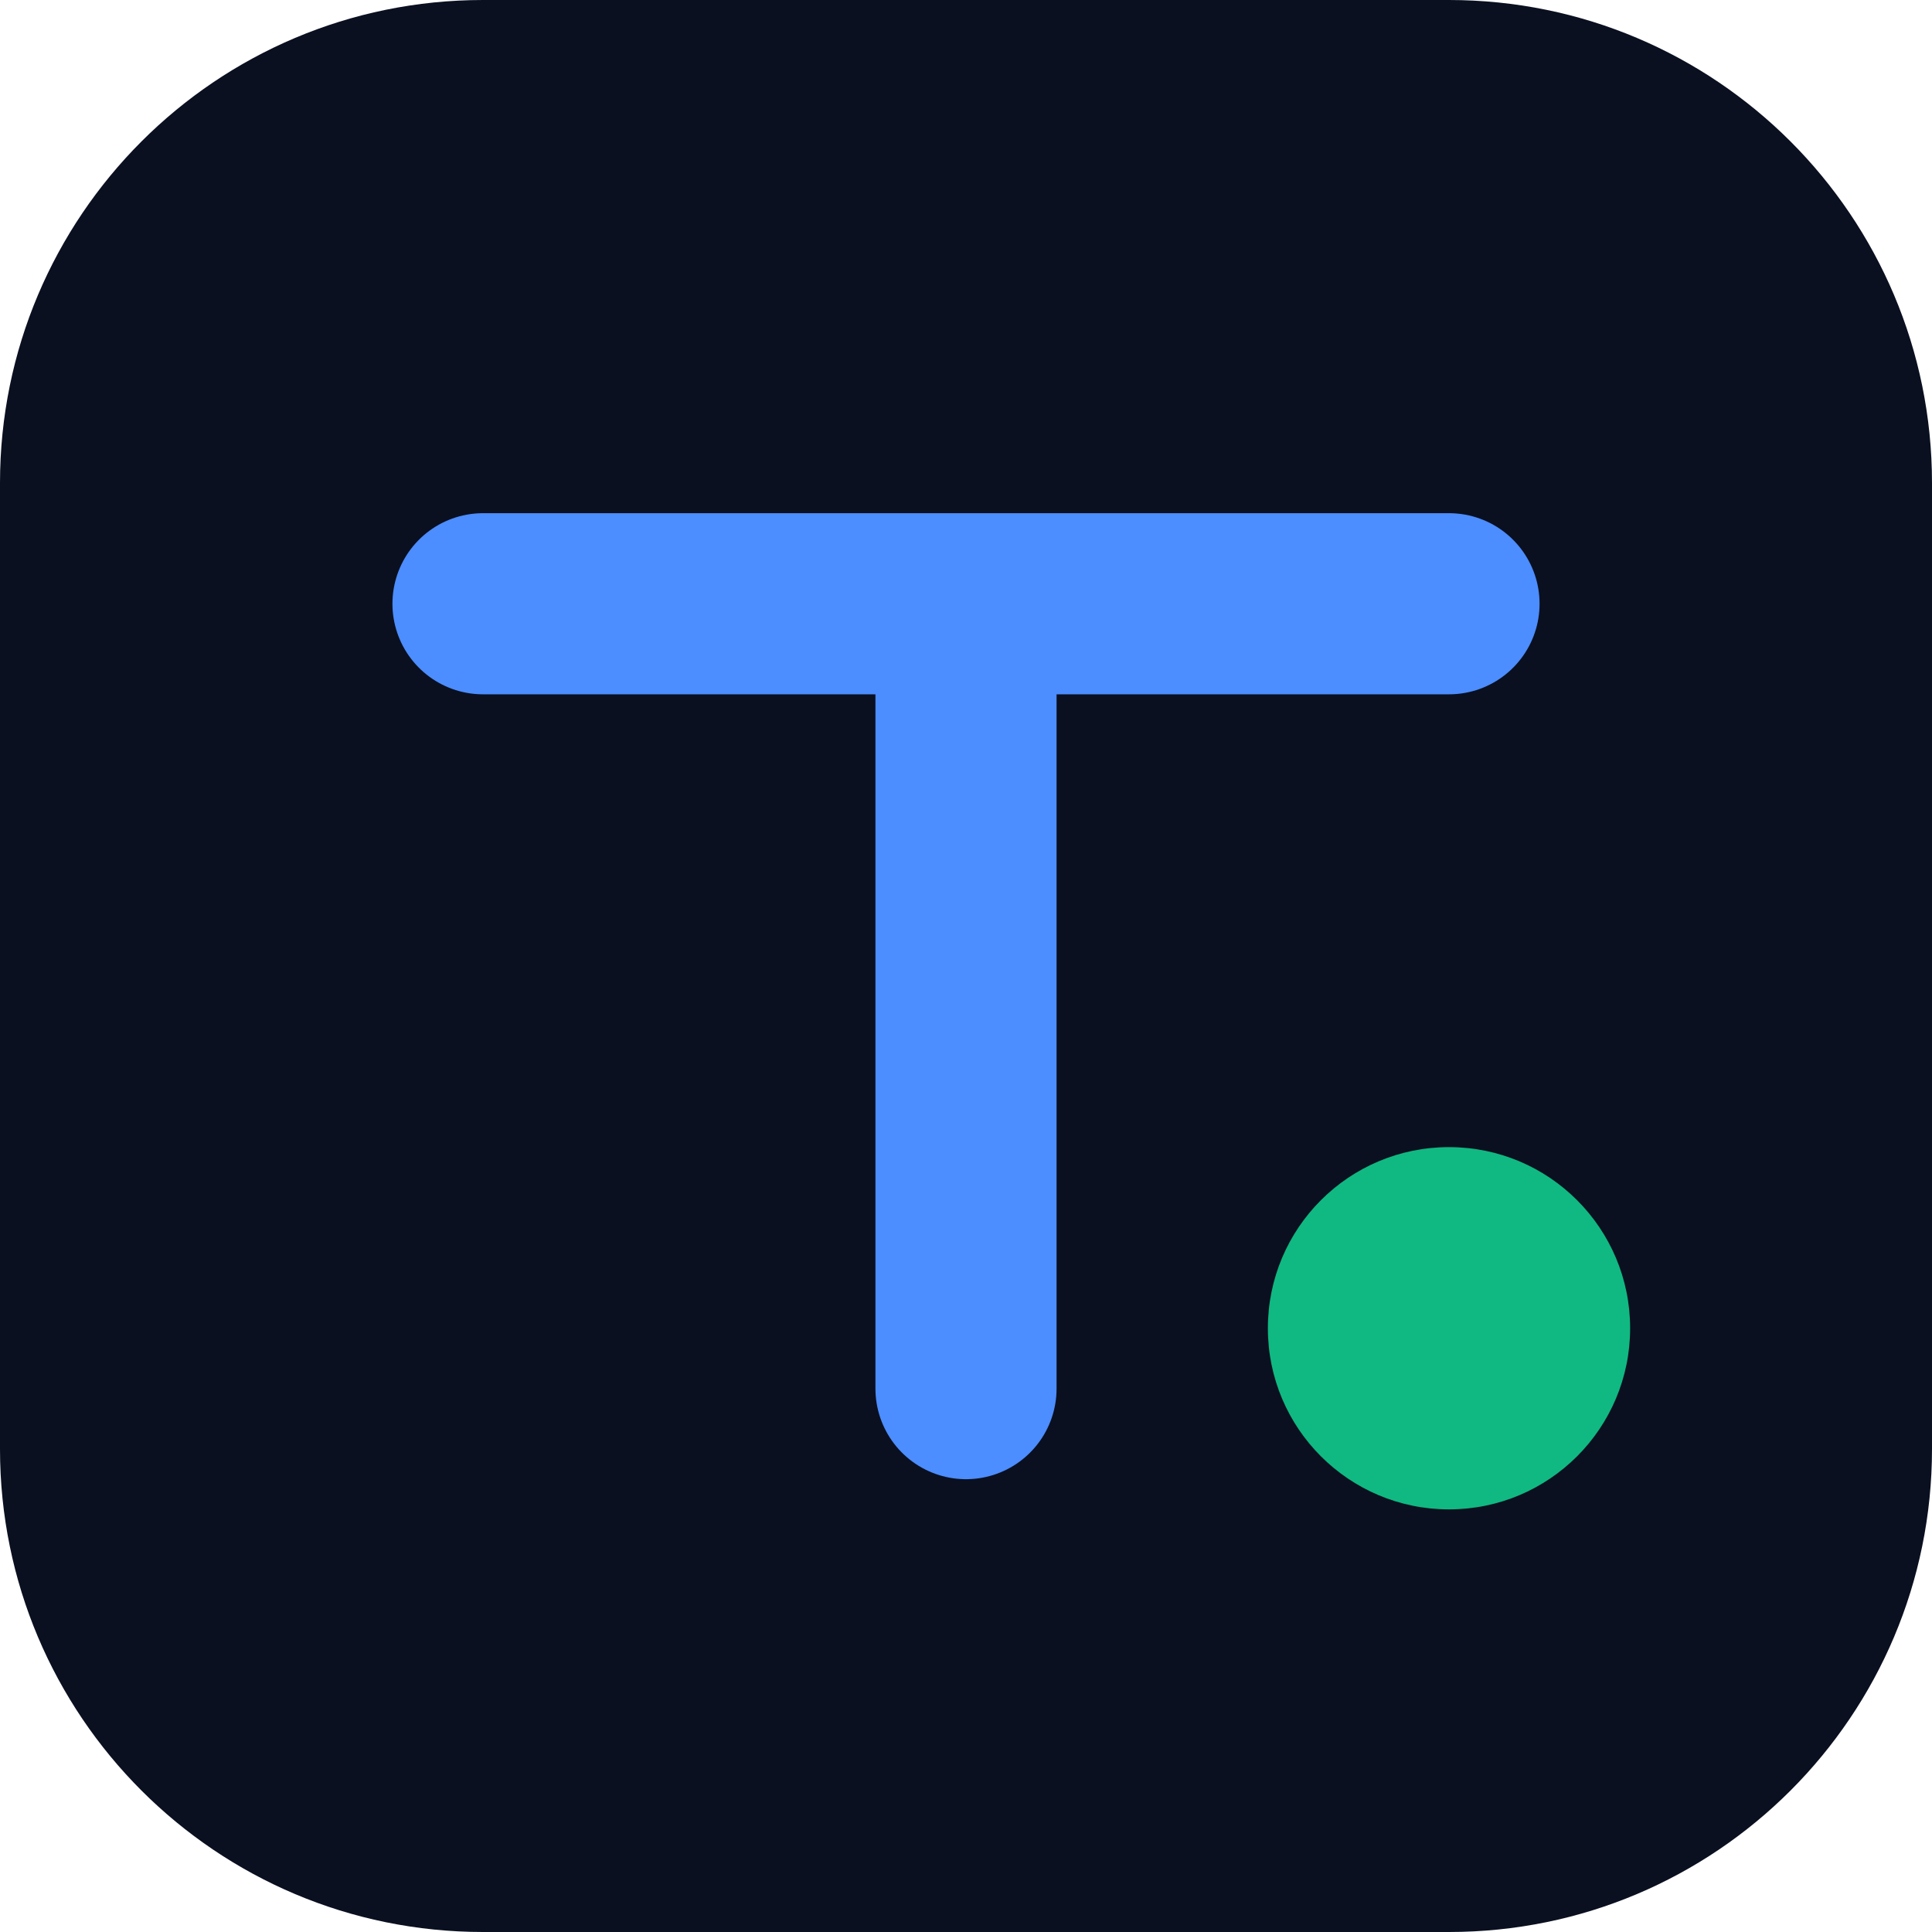
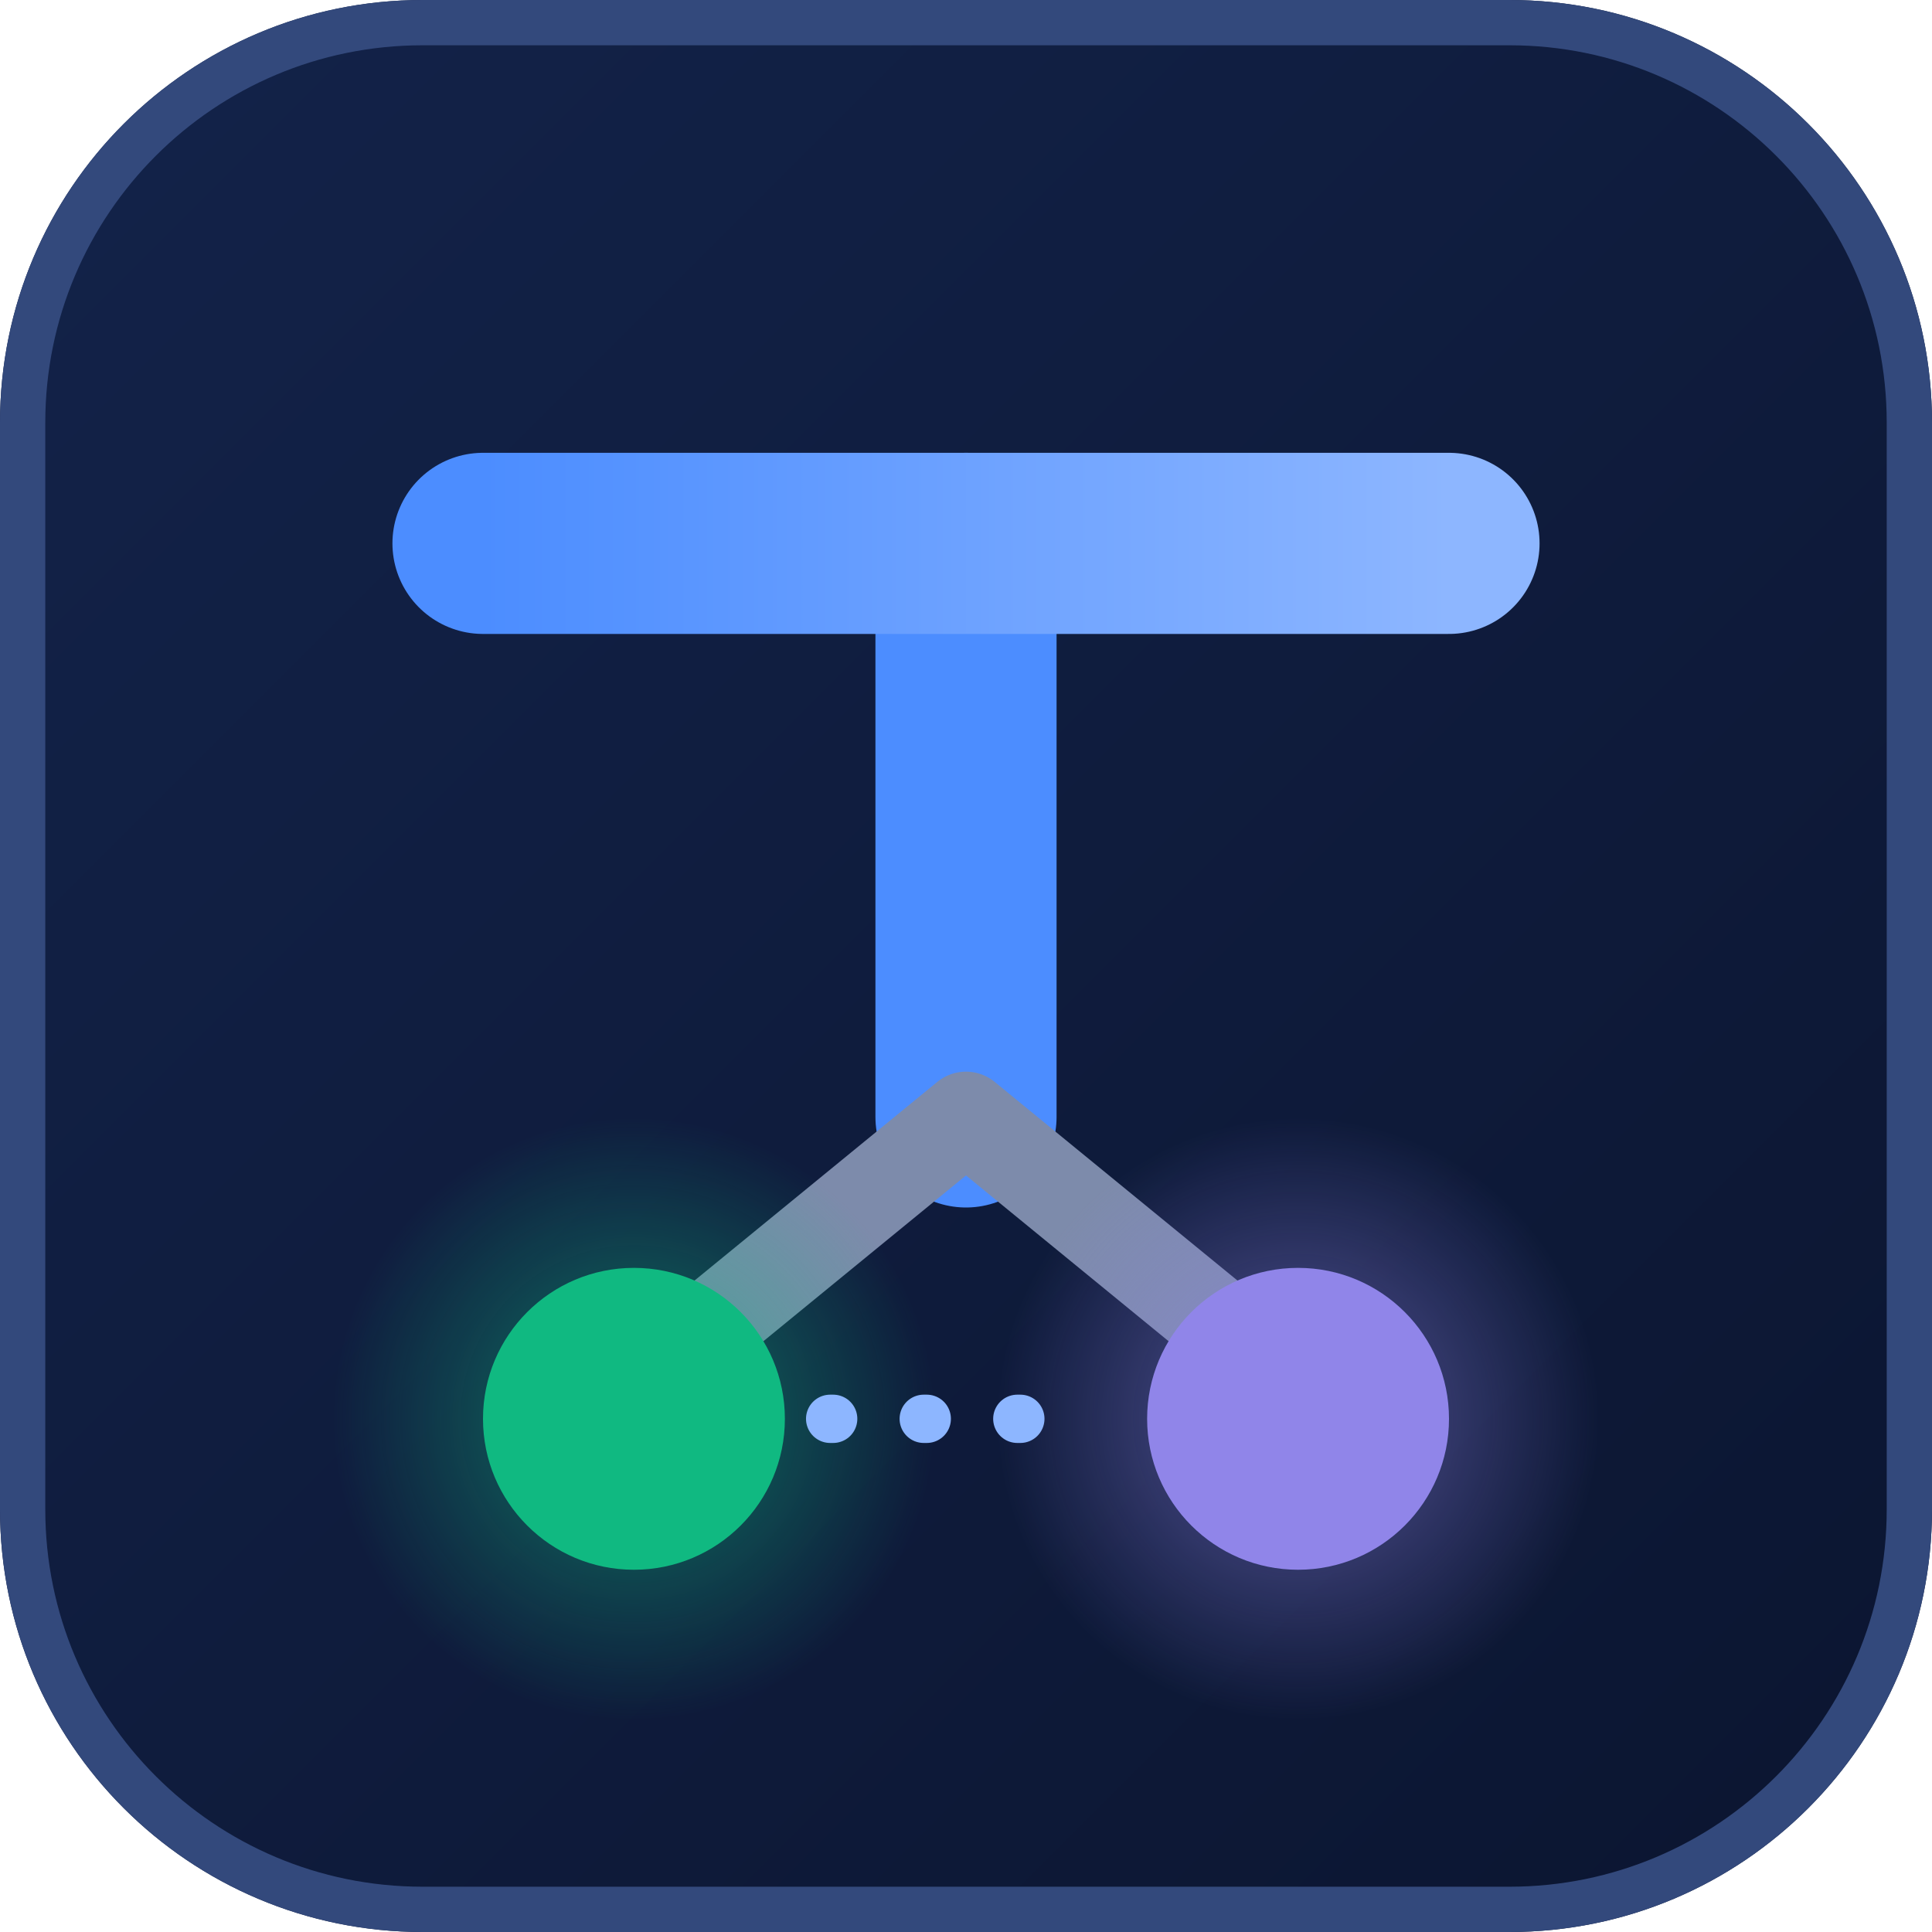
- <svg xmlns="http://www.w3.org/2000/svg" viewBox="0 0 32 32">
-   <rect width="32" height="32" rx="8" fill="#0a1020" />
-   <path d="M8 10h16M16 10v13" stroke="#4c8dff" stroke-width="3" stroke-linecap="round" />
-   <circle cx="24" cy="22" r="3" fill="#10b981" />
+ <svg xmlns="http://www.w3.org/2000/svg" viewBox="0 0 64 64" width="64" height="64" role="img" aria-label="TwinForge AI">
+   <g transform="translate(0.00 0.00)">
+     <defs>
+       <linearGradient id="m-tile" x1="0" y1="0" x2="1" y2="1">
+         <stop offset="0" stop-color="#13234a" />
+         <stop offset="1" stop-color="#0b1530" />
+       </linearGradient>
+       <linearGradient id="m-t" gradientUnits="userSpaceOnUse" x1="16.00" y1="0" x2="48.00" y2="0">
+         <stop offset="0" stop-color="#4c8dff" />
+         <stop offset="1" stop-color="#8db6ff" />
+       </linearGradient>
+       <radialGradient id="m-g1">
+         <stop offset="0" stop-color="#10b981" stop-opacity=".55" />
+         <stop offset="1" stop-color="#10b981" stop-opacity="0" />
+       </radialGradient>
+       <radialGradient id="m-g2">
+         <stop offset="0" stop-color="#9085e9" stop-opacity=".55" />
+         <stop offset="1" stop-color="#9085e9" stop-opacity="0" />
+       </radialGradient>
+     </defs>
+     <rect width="64.00" height="64.00" rx="14.00" fill="url(#m-tile)" />
+     <rect x="0.75" y="0.75" width="62.50" height="62.50" rx="13.25" fill="none" stroke="#33497c" stroke-width="1.50" />
+     <path d="M32.00 18.00V37.00" stroke="#4c8dff" stroke-width="6.00" stroke-linecap="round" fill="none" />
+     <path d="M16.00 18.00H48.00" stroke="url(#m-t)" stroke-width="6.00" stroke-linecap="round" fill="none" />
+     <path d="M32.00 37.00L21.00 46.00M32.00 37.00L43.00 46.00" stroke="#7d8bab" stroke-width="3.00" stroke-linecap="round" fill="none" />
+     <circle cx="21.00" cy="47.00" r="10.00" fill="url(#m-g1)" />
+     <circle cx="43.00" cy="47.00" r="10.00" fill="url(#m-g2)" />
+     <path d="M27.50 47.00H36.50" stroke="#8db6ff" stroke-width="1.60" stroke-linecap="round" stroke-dasharray="0.10 3.00" fill="none" />
+     <circle cx="21.00" cy="47.00" r="5.00" fill="#10b981" />
+     <circle cx="43.00" cy="47.00" r="5.00" fill="#9085e9" />
+   </g>
</svg>
